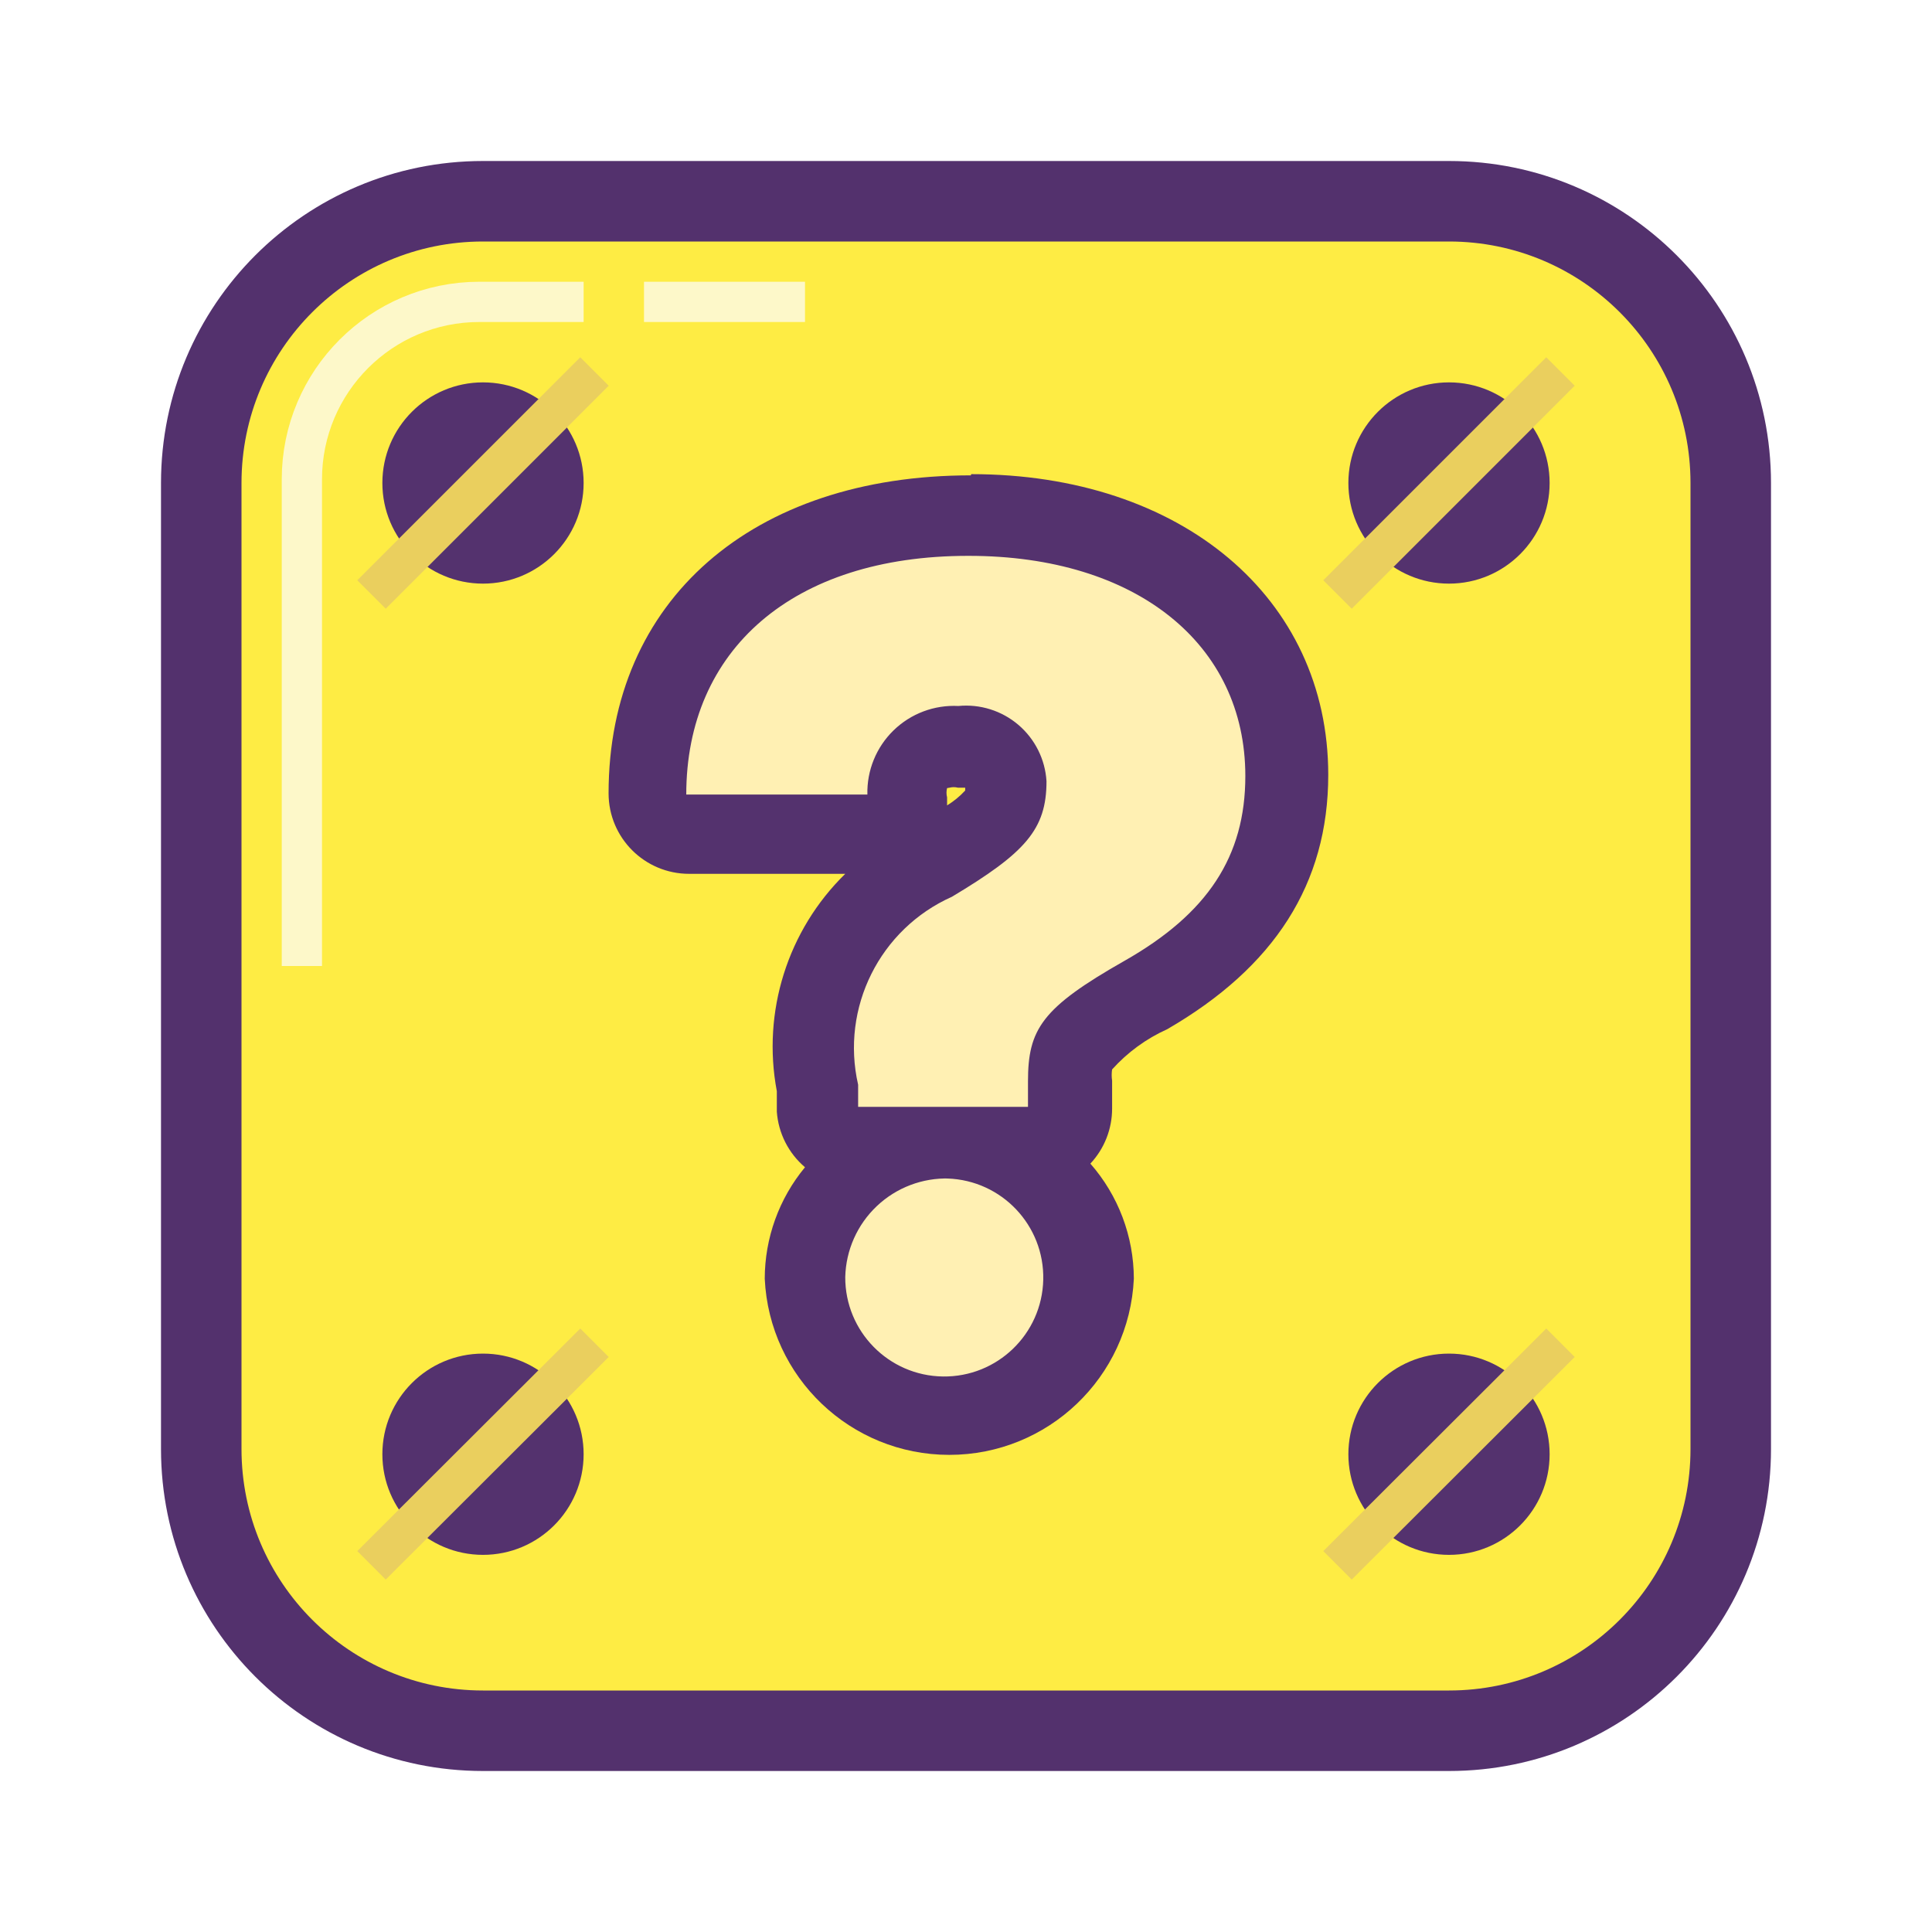
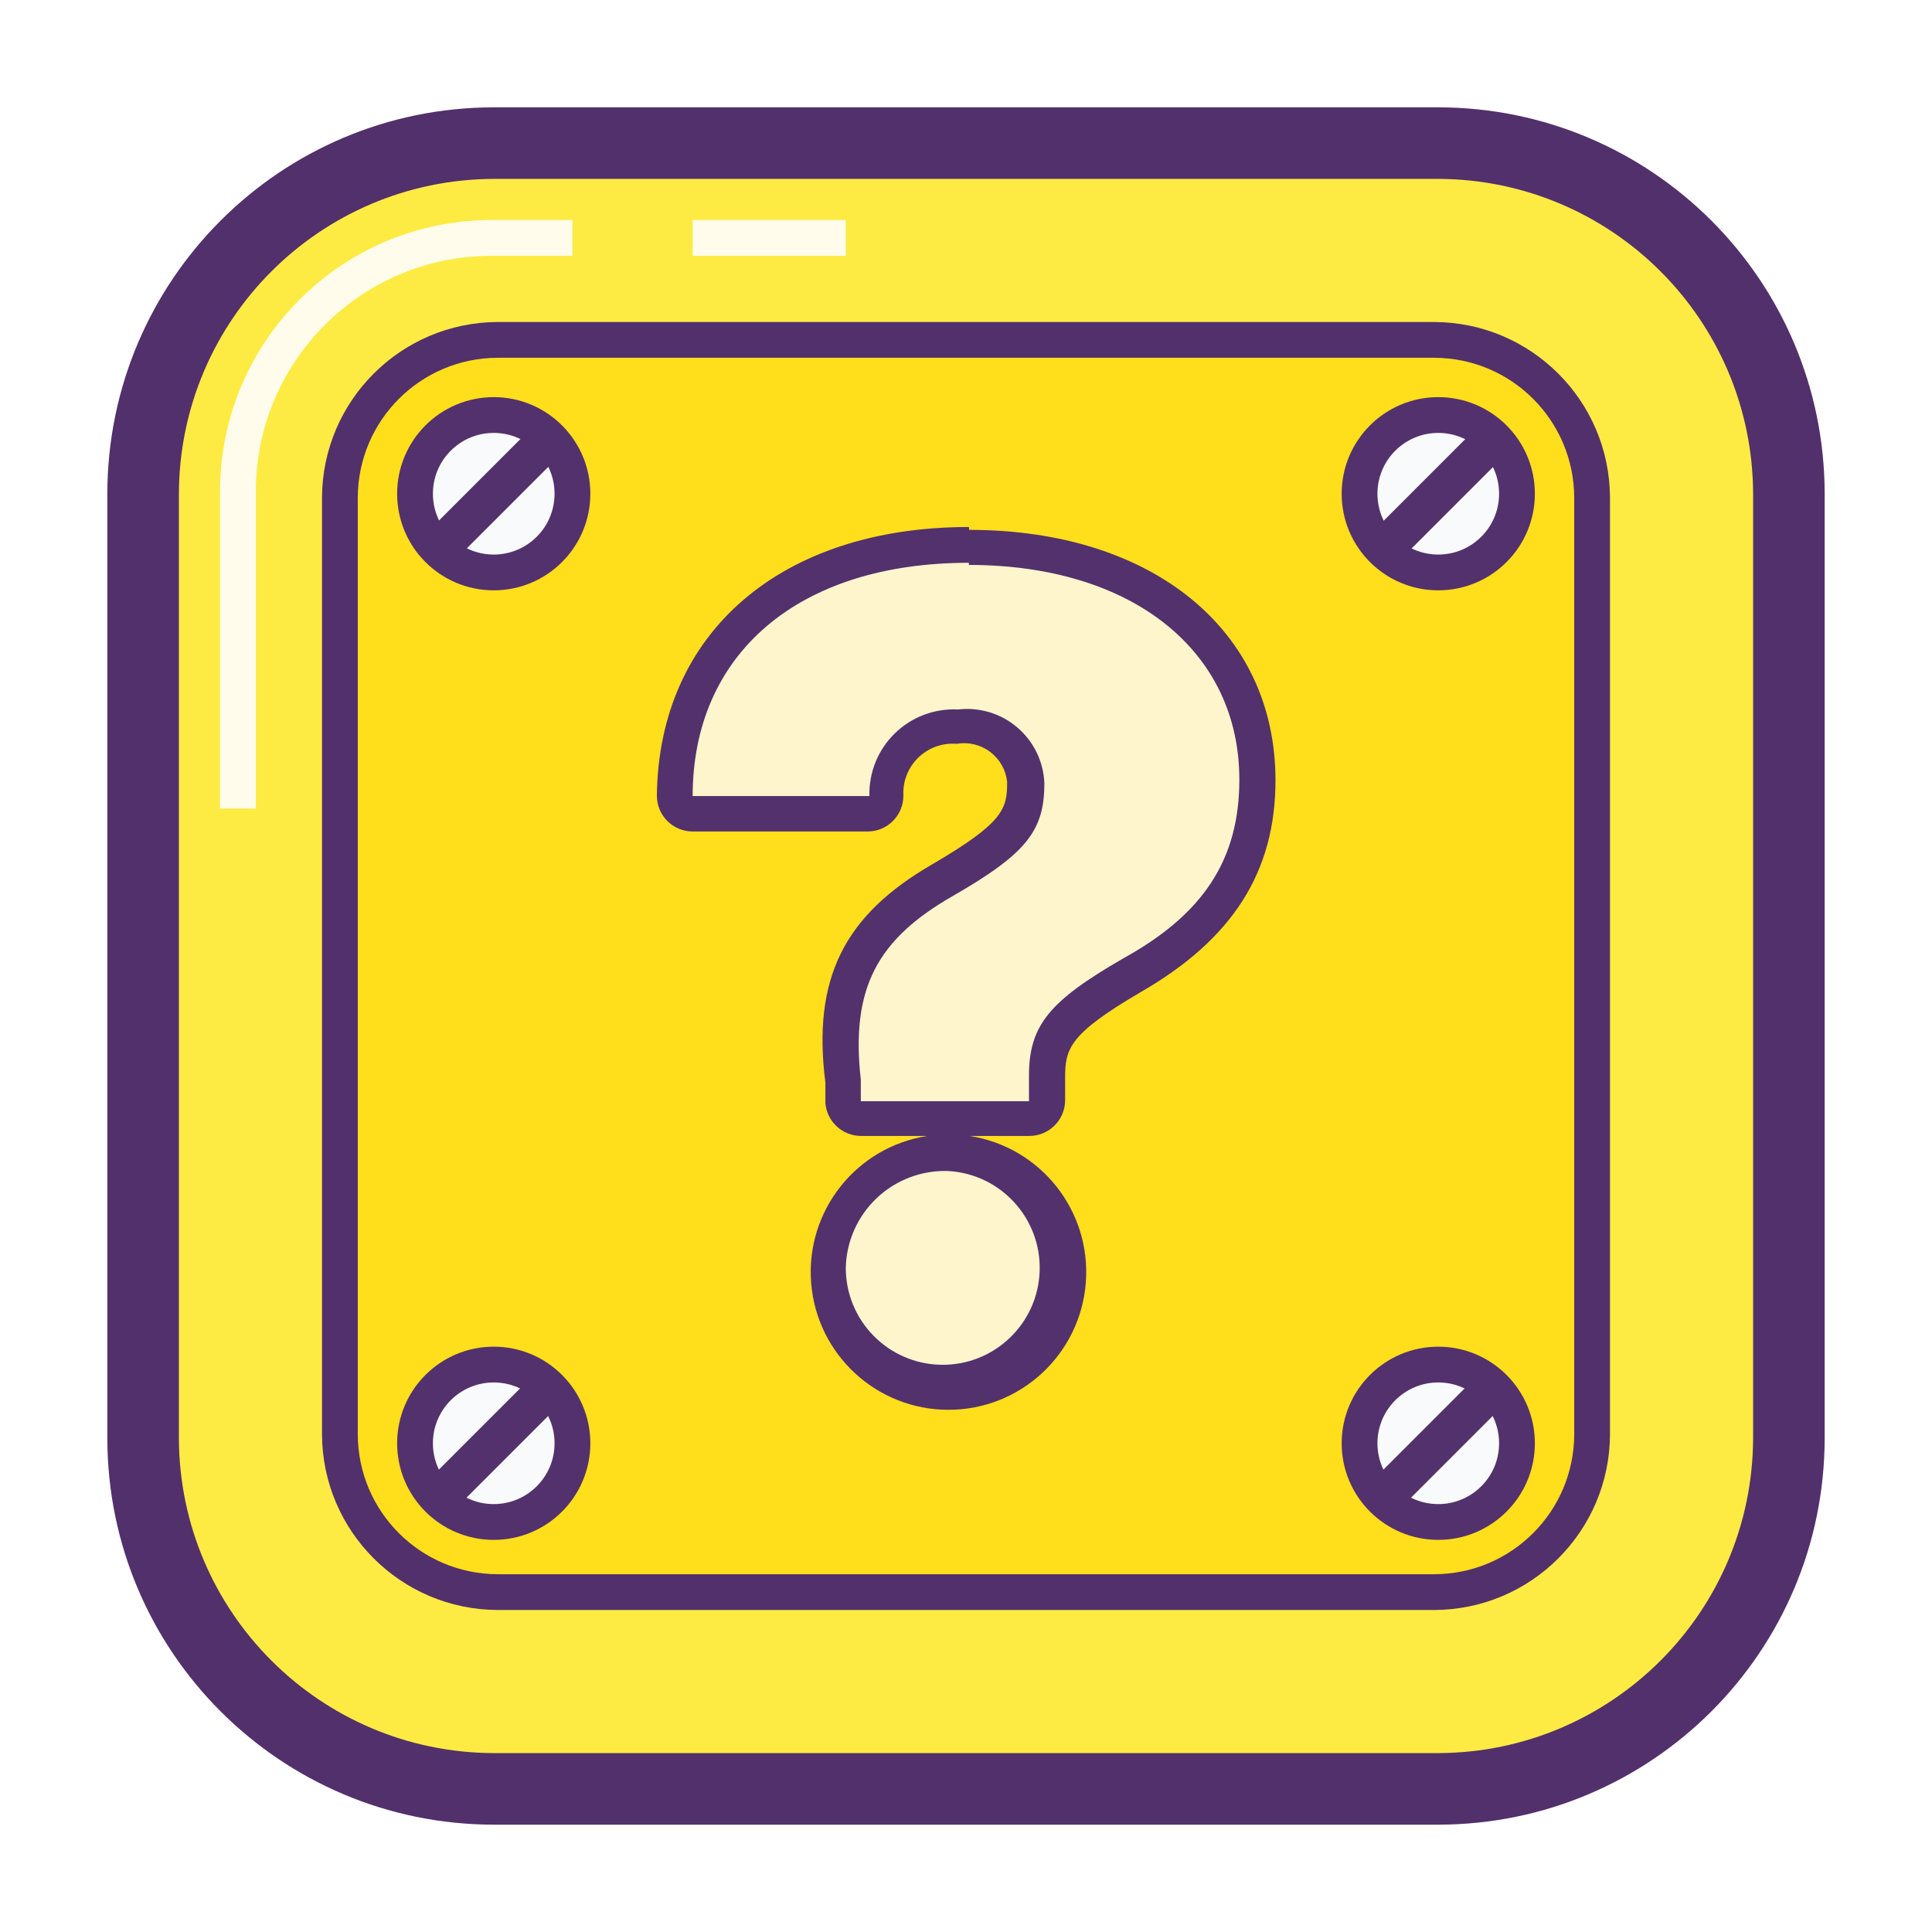
- <svg xmlns="http://www.w3.org/2000/svg" id="Layer_1" data-name="Layer 1" viewBox="0 0 48 48">
+ <svg xmlns="http://www.w3.org/2000/svg" id="Layer_1" data-name="Layer 1" viewBox="0 0 54 54">
  <defs>
-     <style>.cls-1{fill:#feec44;}.cls-2{fill:#53316d;}.cls-3{fill:#fff0b3;}.cls-4{fill:#54326e;}.cls-5,.cls-6{fill:none;stroke-miterlimit:10;}.cls-5{stroke:#eacf5e;}.cls-6{stroke:#fdf8c9;}</style>
+     <style>.cls-1,.cls-12{fill:none;}.cls-2{fill:#fdeb43;}.cls-3{fill:#52306c;}.cls-4{fill:#ffde1b;}.cls-5{fill:#fff5cc;}.cls-6{fill:#53316d;}.cls-7{fill:#f9fafb;stroke:#53316d;}.cls-12,.cls-7{stroke-miterlimit:10;}.cls-8{clip-path:url(#clip-path);}.cls-9{clip-path:url(#clip-path-2);}.cls-10{clip-path:url(#clip-path-3);}.cls-11{clip-path:url(#clip-path-4);}.cls-12{stroke:#fffceb;}</style>
+     <clipPath id="clip-path">
+       <circle class="cls-1" cx="40.2" cy="13.8" r="2.2" />
+     </clipPath>
+     <clipPath id="clip-path-2">
+       <circle class="cls-1" cx="13.8" cy="13.8" r="2.2" />
+     </clipPath>
+     <clipPath id="clip-path-3">
+       <circle class="cls-1" cx="40.2" cy="40.32" r="2.2" />
+     </clipPath>
+     <clipPath id="clip-path-4">
+       <circle class="cls-1" cx="13.8" cy="40.32" r="2.2" />
+     </clipPath>
  </defs>
-   <rect class="cls-1" x="5" y="5" width="38" height="38" rx="7" ry="7" />
-   <path class="cls-2" d="M36,6a6,6,0,0,1,6,6V36a6,6,0,0,1-6,6H12a6,6,0,0,1-6-6V12a6,6,0,0,1,6-6H36m0-2H12a8,8,0,0,0-8,8V36a8,8,0,0,0,8,8H36a8,8,0,0,0,8-8V12a8,8,0,0,0-8-8h0Z" />
-   <path class="cls-3" d="M23.54,35.19a3.44,3.44,0,0,1-1.27-6.69h-1a1,1,0,0,1-1-.92l0-.55a5.06,5.06,0,0,1,2.83-5.61C25,20.33,25,20,25,19.41a1,1,0,0,0-1.19-.87,1.16,1.16,0,0,0-1.26,1.23,1,1,0,0,1-1,1H17.05a1,1,0,0,1-1-1c0-4.2,3.2-6.91,8-6.91s7.87,2.6,7.87,6.47c0,2.35-1.1,4.09-3.46,5.45-1.82,1-1.9,1.41-1.9,2.12V27.5a1,1,0,0,1-1,1H24.81a3.46,3.46,0,0,1,2.32,3.23A3.53,3.53,0,0,1,23.54,35.19Z" />
-   <path class="cls-4" d="M24.07,13.81c4.16,0,6.87,2.19,6.87,5.47,0,2-.94,3.42-3,4.59s-2.4,1.7-2.4,3V27.5H21.32l0-.55a4.11,4.11,0,0,1,2.33-4.67C25.47,21.19,26,20.61,26,19.41a2,2,0,0,0-2.19-1.87,2.15,2.15,0,0,0-2.26,2.2H17.05c0-3.59,2.64-5.93,7-5.93M23.54,29.28A2.46,2.46,0,1,1,21,31.73a2.51,2.51,0,0,1,2.59-2.45m0.53-17.47c-5.42,0-9,3.1-9,7.9a2,2,0,0,0,2,2H21a6,6,0,0,0-1.7,5.4l0,0.51A2,2,0,0,0,20,29a4.35,4.35,0,0,0-1,2.77,4.59,4.59,0,0,0,9.17,0,4.35,4.35,0,0,0-1.08-2.86,2,2,0,0,0,.54-1.37V26.85a0.93,0.93,0,0,1,0-.28,4.11,4.11,0,0,1,1.37-1c2.66-1.54,4-3.61,4-6.32,0-4.4-3.65-7.47-8.87-7.47h0Zm-0.53,7.76a0.42,0.42,0,0,1,.21,0l0.18,0a0.44,0.44,0,0,1,0,.07,2.11,2.11,0,0,1-.45.37q0-.1,0-0.2a0.46,0.46,0,0,1,0-.23h0Z" />
-   <circle class="cls-4" cx="36" cy="12" r="2.5" />
-   <circle class="cls-4" cx="12" cy="12" r="2.5" />
-   <circle class="cls-4" cx="36" cy="36.13" r="2.5" />
-   <circle class="cls-4" cx="12" cy="36.13" r="2.5" />
-   <line class="cls-5" x1="33.23" y1="14.77" x2="38.77" y2="9.23" />
-   <line class="cls-5" x1="9.23" y1="14.77" x2="14.77" y2="9.23" />
-   <line class="cls-5" x1="33.23" y1="38.89" x2="38.77" y2="33.36" />
-   <line class="cls-5" x1="9.23" y1="38.89" x2="14.77" y2="33.36" />
-   <path class="cls-6" d="M14.5,7.5H11.91A4.41,4.41,0,0,0,7.5,11.91V24" />
-   <line class="cls-6" x1="20" y1="7.5" x2="16" y2="7.5" />
+   <rect class="cls-2" x="4" y="4" width="46" height="46" rx="9.8" ry="9.8" />
+   <path class="cls-3" d="M40.2,5A8.83,8.83,0,0,1,49,13.8V40.2A8.83,8.83,0,0,1,40.2,49H13.8A8.83,8.83,0,0,1,5,40.2V13.8A8.83,8.83,0,0,1,13.8,5H40.2m0-2H13.8A10.81,10.81,0,0,0,3,13.8V40.2A10.81,10.81,0,0,0,13.8,51H40.2A10.81,10.81,0,0,0,51,40.2V13.8A10.81,10.81,0,0,0,40.2,3h0Z" />
+   <rect class="cls-4" x="9.5" y="9.5" width="35" height="35" rx="4.41" ry="4.41" />
+   <path class="cls-3" d="M40.09,10A3.92,3.92,0,0,1,44,13.91V40.09A3.92,3.92,0,0,1,40.09,44H13.91A3.92,3.92,0,0,1,10,40.09V13.91A3.92,3.92,0,0,1,13.91,10H40.09m0-1H13.91A4.93,4.93,0,0,0,9,13.91V40.09A4.93,4.93,0,0,0,13.91,45H40.09A4.93,4.93,0,0,0,45,40.09V13.91A4.93,4.93,0,0,0,40.09,9h0Z" />
+   <path class="cls-5" d="M26.5,38.71a3.21,3.21,0,1,1,3.34-3.21A3.28,3.28,0,0,1,26.5,38.71Zm-2.44-7.36a0.5,0.5,0,0,1-.5-0.46l0-.6a5,5,0,0,1,2.81-5.6c2-1.18,2.32-1.69,2.32-2.73a1.67,1.67,0,0,0-1.91-1.56,1.88,1.88,0,0,0-2,1.94,0.5,0.5,0,0,1-.5.48H19.36a0.5,0.5,0,0,1-.5-0.51c0-4.33,3.2-7,8.22-7,4.82,0,8.06,2.62,8.06,6.52,0,2.39-1.08,4.08-3.5,5.48-2.06,1.19-2.38,1.72-2.38,2.85v0.71a0.5,0.5,0,0,1-.5.5h-4.7Z" />
+   <path class="cls-6" d="M27.08,15.79c4.58,0,7.56,2.41,7.56,6,0,2.23-1,3.76-3.25,5-2.06,1.19-2.63,1.87-2.63,3.28v0.71h-4.7l0-.6c-0.29-2.57.47-3.93,2.56-5.13s2.57-1.84,2.57-3.16a2.16,2.16,0,0,0-2.41-2.06,2.36,2.36,0,0,0-2.48,2.42H19.36c0-3.94,2.91-6.52,7.72-6.52m-0.59,17a2.71,2.71,0,1,1-2.85,2.7,2.77,2.77,0,0,1,2.85-2.7m0.59-18c-5.25,0-8.67,2.95-8.72,7.51a1,1,0,0,0,1,1h4.89a1,1,0,0,0,1-1,1.38,1.38,0,0,1,1.49-1.45,1.21,1.21,0,0,1,1.41,1.06c0,0.75-.08,1.13-2.08,2.3-2.48,1.43-3.37,3.2-3,6.11l0,0.57a1,1,0,0,0,1,.92h1.85a3.85,3.85,0,1,0,1.18,0h1.67a1,1,0,0,0,1-1V30.14c0-.82.09-1.23,2.13-2.42,2.56-1.48,3.75-3.36,3.75-5.91,0-4.2-3.44-7-8.56-7h0Z" />
+   <circle class="cls-7" cx="40.2" cy="13.8" r="2.2" />
+   <circle class="cls-7" cx="13.8" cy="13.8" r="2.2" />
+   <circle class="cls-7" cx="40.2" cy="40.34" r="2.2" />
+   <circle class="cls-7" cx="13.8" cy="40.34" r="2.2" />
+   <g class="cls-8">
+     <rect class="cls-6" x="35.89" y="13.25" width="8.61" height="1.1" transform="translate(2.02 32.47) rotate(-45)" />
+   </g>
+   <g class="cls-9">
+     <rect class="cls-6" x="9.49" y="13.25" width="8.61" height="1.1" transform="translate(-5.72 13.8) rotate(-45)" />
+   </g>
+   <g class="cls-10">
+     <rect class="cls-6" x="35.89" y="39.77" width="8.61" height="1.1" transform="translate(-16.73 40.23) rotate(-45)" />
+   </g>
+   <g class="cls-11">
+     <rect class="cls-6" x="9.49" y="39.77" width="8.61" height="1.1" transform="translate(-24.47 21.57) rotate(-45)" />
+   </g>
+   <path class="cls-12" d="M16,6.65H13.72a7.09,7.09,0,0,0-7.07,7.07V22.6" />
+   <line class="cls-12" x1="23.64" y1="6.65" x2="19.36" y2="6.65" />
</svg>
